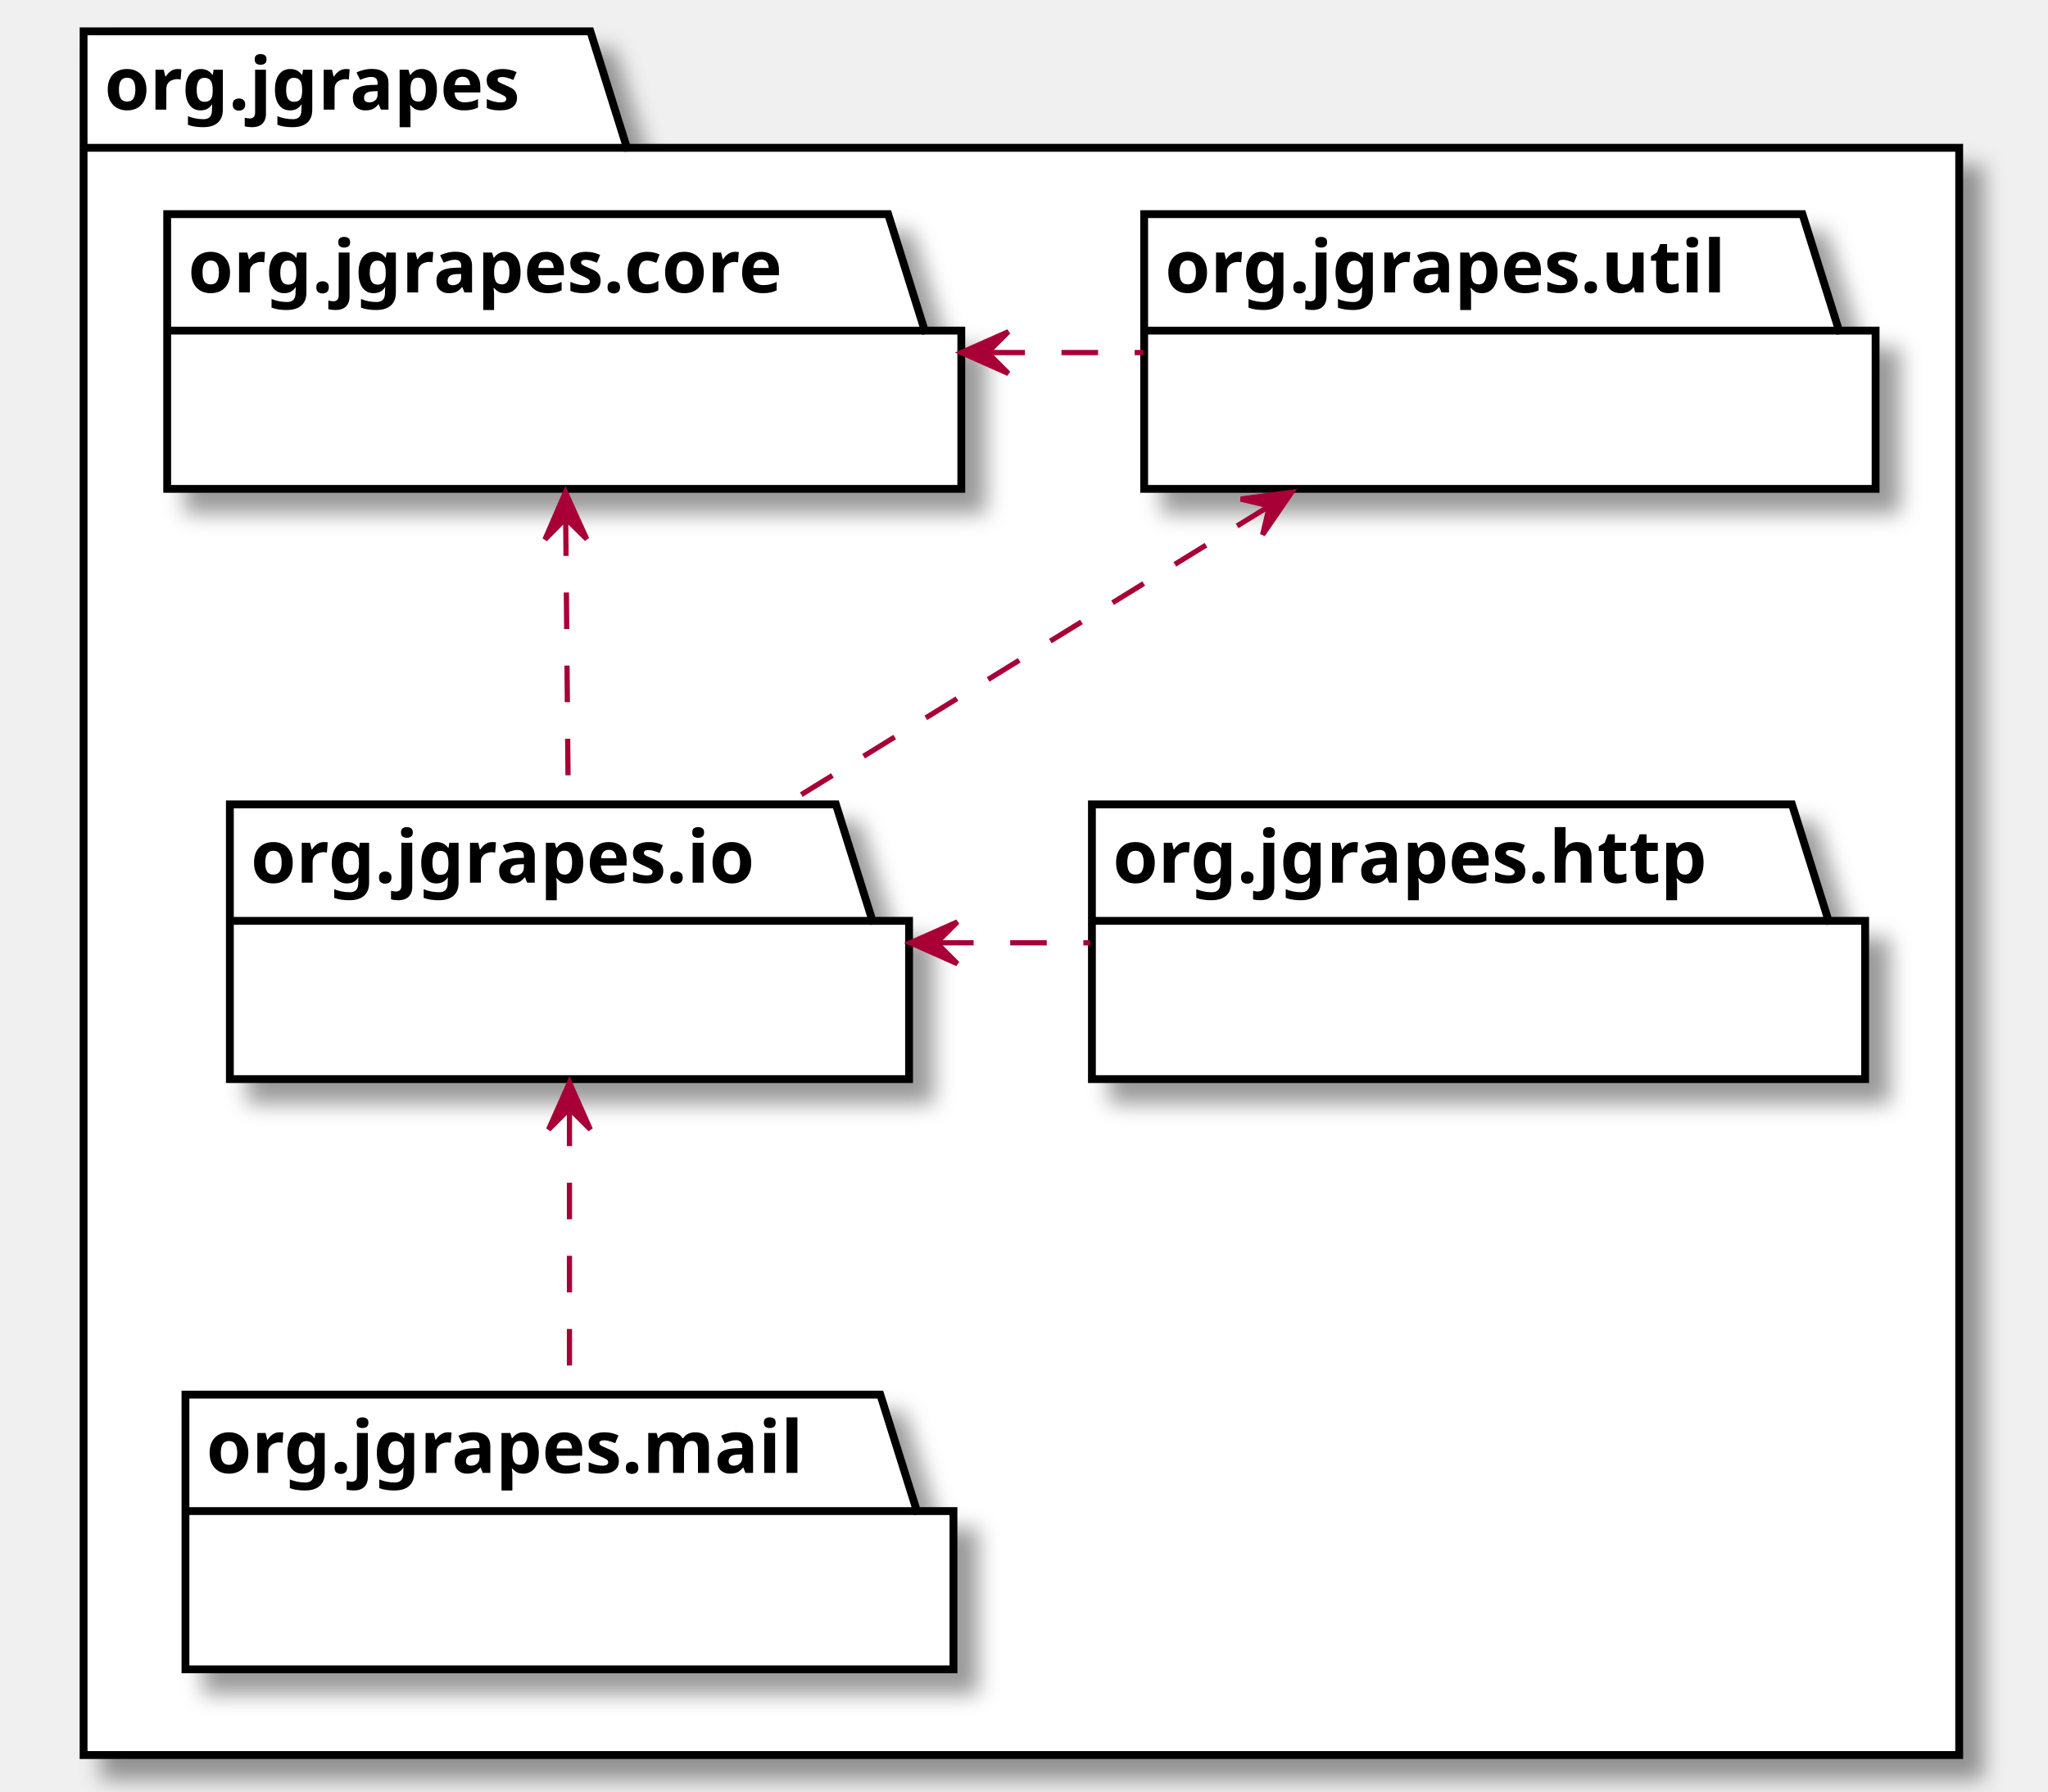
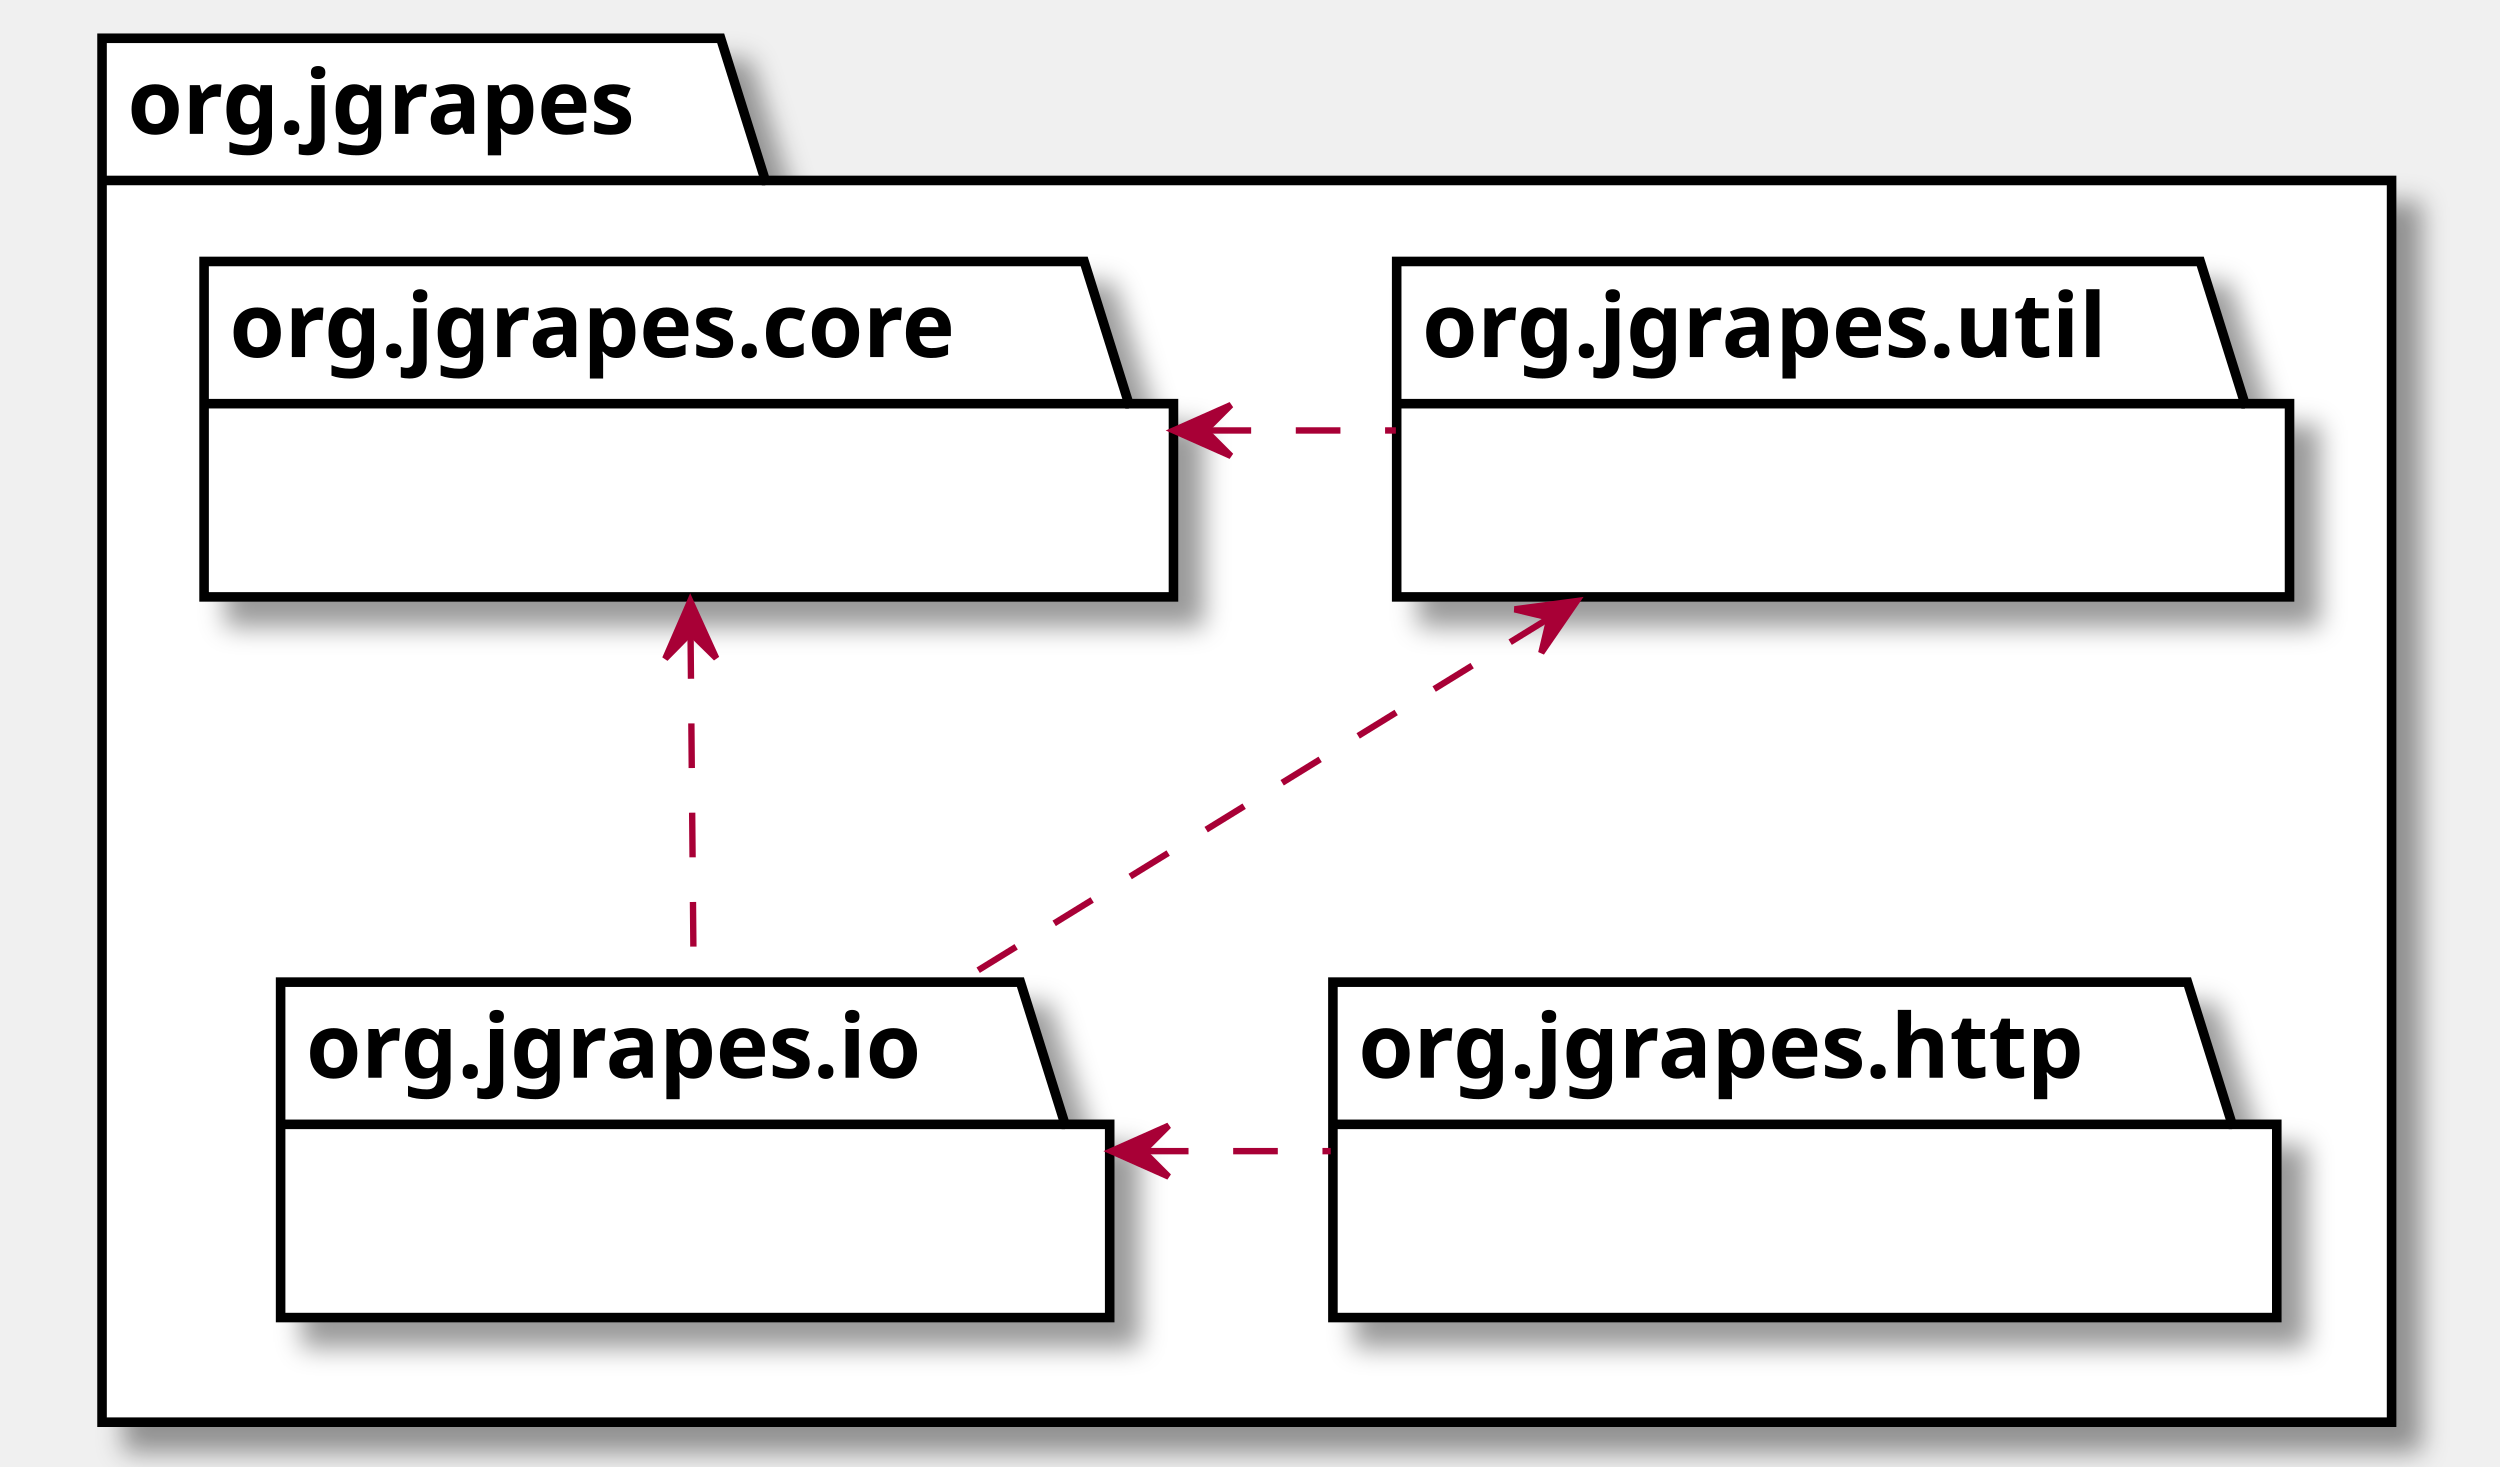
- <svg xmlns="http://www.w3.org/2000/svg" xmlns:xlink="http://www.w3.org/1999/xlink" contentScriptType="application/ecmascript" contentStyleType="text/css" height="343px" preserveAspectRatio="none" style="width:392px;height:343px;background:#FFFFFF;" version="1.1" viewBox="0 0 392 343" width="392px" zoomAndPan="magnify">
+ <svg xmlns="http://www.w3.org/2000/svg" xmlns:xlink="http://www.w3.org/1999/xlink" contentScriptType="application/ecmascript" contentStyleType="text/css" height="230px" preserveAspectRatio="none" style="width:392px;height:230px;background:#FFFFFF;" version="1.1" viewBox="0 0 392 230" width="392px" zoomAndPan="magnify">
  <defs>
-     <filter height="300%" id="f1dbipjvsyhic6" width="300%" x="-1" y="-1">
+     <filter height="300%" id="fqdgdfyzpccxq" width="300%" x="-1" y="-1">
      <feGaussianBlur result="blurOut" stdDeviation="2.0" />
      <feColorMatrix in="blurOut" result="blurOut2" type="matrix" values="0 0 0 0 0 0 0 0 0 0 0 0 0 0 0 0 0 0 .4 0" />
      <feOffset dx="4.0" dy="4.0" in="blurOut2" result="blurOut3" />
      <feBlend in="SourceGraphic" in2="blurOut3" mode="normal" />
    </filter>
  </defs>
  <g>
-     <polygon fill="#FFFFFF" filter="url(#f1dbipjvsyhic6)" points="16,6,113,6,120,28.297,375,28.297,375,336,16,336,16,6" style="stroke:#000000;stroke-width:1.5;" />
+     <polygon fill="#FFFFFF" filter="url(#fqdgdfyzpccxq)" points="16,6,113,6,120,28.297,375,28.297,375,223,16,223,16,6" style="stroke:#000000;stroke-width:1.5;" />
    <line style="stroke:#000000;stroke-width:1.5;" x1="16" x2="120" y1="28.297" y2="28.297" />
    <text fill="#000000" font-family="sans-serif" font-size="14" font-weight="bold" lengthAdjust="spacing" textLength="91" x="20" y="20.995">org.jgrapes</text>
    <a href="../core/package-summary.html" target="_parent" title="../core/package-summary.html" xlink:actuate="onRequest" xlink:href="../core/package-summary.html" xlink:show="new" xlink:title="../core/package-summary.html" xlink:type="simple">
-       <polygon fill="#FFFFFF" filter="url(#f1dbipjvsyhic6)" points="32,41,170,41,177,63.297,184,63.297,184,93.594,32,93.594,32,41" style="stroke:#000000;stroke-width:1.5;" />
+       <polygon fill="#FFFFFF" filter="url(#fqdgdfyzpccxq)" points="32,41,170,41,177,63.297,184,63.297,184,93.594,32,93.594,32,41" style="stroke:#000000;stroke-width:1.5;" />
      <line style="stroke:#000000;stroke-width:1.5;" x1="32" x2="177" y1="63.297" y2="63.297" />
      <text fill="#000000" font-family="sans-serif" font-size="14" font-weight="bold" lengthAdjust="spacing" textLength="132" x="36" y="55.995">org.jgrapes.core</text>
    </a>
    <a href="../util/package-summary.html" target="_parent" title="../util/package-summary.html" xlink:actuate="onRequest" xlink:href="../util/package-summary.html" xlink:show="new" xlink:title="../util/package-summary.html" xlink:type="simple">
-       <polygon fill="#FFFFFF" filter="url(#f1dbipjvsyhic6)" points="219,41,345,41,352,63.297,359,63.297,359,93.594,219,93.594,219,41" style="stroke:#000000;stroke-width:1.5;" />
+       <polygon fill="#FFFFFF" filter="url(#fqdgdfyzpccxq)" points="219,41,345,41,352,63.297,359,63.297,359,93.594,219,93.594,219,41" style="stroke:#000000;stroke-width:1.5;" />
      <line style="stroke:#000000;stroke-width:1.5;" x1="219" x2="352" y1="63.297" y2="63.297" />
      <text fill="#000000" font-family="sans-serif" font-size="14" font-weight="bold" lengthAdjust="spacing" textLength="120" x="223" y="55.995">org.jgrapes.util</text>
    </a>
    <a href="../io/package-summary.html" target="_parent" title="../io/package-summary.html" xlink:actuate="onRequest" xlink:href="../io/package-summary.html" xlink:show="new" xlink:title="../io/package-summary.html" xlink:type="simple">
-       <polygon fill="#FFFFFF" filter="url(#f1dbipjvsyhic6)" points="44,154,160,154,167,176.297,174,176.297,174,206.594,44,206.594,44,154" style="stroke:#000000;stroke-width:1.5;" />
+       <polygon fill="#FFFFFF" filter="url(#fqdgdfyzpccxq)" points="44,154,160,154,167,176.297,174,176.297,174,206.594,44,206.594,44,154" style="stroke:#000000;stroke-width:1.5;" />
      <line style="stroke:#000000;stroke-width:1.5;" x1="44" x2="167" y1="176.297" y2="176.297" />
      <text fill="#000000" font-family="sans-serif" font-size="14" font-weight="bold" lengthAdjust="spacing" textLength="110" x="48" y="168.995">org.jgrapes.io</text>
    </a>
    <a href="../http/package-summary.html" target="_parent" title="../http/package-summary.html" xlink:actuate="onRequest" xlink:href="../http/package-summary.html" xlink:show="new" xlink:title="../http/package-summary.html" xlink:type="simple">
-       <polygon fill="#FFFFFF" filter="url(#f1dbipjvsyhic6)" points="209,154,343,154,350,176.297,357,176.297,357,206.594,209,206.594,209,154" style="stroke:#000000;stroke-width:1.5;" />
+       <polygon fill="#FFFFFF" filter="url(#fqdgdfyzpccxq)" points="209,154,343,154,350,176.297,357,176.297,357,206.594,209,206.594,209,154" style="stroke:#000000;stroke-width:1.5;" />
      <line style="stroke:#000000;stroke-width:1.5;" x1="209" x2="350" y1="176.297" y2="176.297" />
      <text fill="#000000" font-family="sans-serif" font-size="14" font-weight="bold" lengthAdjust="spacing" textLength="128" x="213" y="168.995">org.jgrapes.http</text>
-     </a>
-     <a href="../mail/package-summary.html" target="_parent" title="../mail/package-summary.html" xlink:actuate="onRequest" xlink:href="../mail/package-summary.html" xlink:show="new" xlink:title="../mail/package-summary.html" xlink:type="simple">
-       <polygon fill="#FFFFFF" filter="url(#f1dbipjvsyhic6)" points="35.5,267,168.5,267,175.5,289.297,182.5,289.297,182.5,319.594,35.5,319.594,35.5,267" style="stroke:#000000;stroke-width:1.5;" />
-       <line style="stroke:#000000;stroke-width:1.5;" x1="35.5" x2="175.5" y1="289.297" y2="289.297" />
-       <text fill="#000000" font-family="sans-serif" font-size="14" font-weight="bold" lengthAdjust="spacing" textLength="127" x="39.5" y="281.995">org.jgrapes.mail</text>
    </a>
    <path d="M189.18,67.5 C199.08,67.5 208.97,67.5 218.87,67.5 " fill="none" id="org.jgrapes.core-backto-org.jgrapes.util" style="stroke:#A80036;stroke-width:1.0;stroke-dasharray:7.0,7.0;" />
    <polygon fill="#A80036" points="184.01,67.5,193.01,71.5,189.01,67.5,193.01,63.5,184.01,67.5" style="stroke:#A80036;stroke-width:1.0;" />
    <path d="M108.28,99.43 C108.43,116.59 108.62,137.67 108.77,153.89 " fill="none" id="org.jgrapes.core-backto-org.jgrapes.io" style="stroke:#A80036;stroke-width:1.0;stroke-dasharray:7.0,7.0;" />
    <polygon fill="#A80036" points="108.23,94.24,104.307,103.274,108.273,99.24,112.307,103.205,108.23,94.24" style="stroke:#A80036;stroke-width:1.0;" />
    <path d="M242.75,97.02 C214.27,114.58 178.08,136.9 150.52,153.89 " fill="none" id="org.jgrapes.util-backto-org.jgrapes.io" style="stroke:#A80036;stroke-width:1.0;stroke-dasharray:7.0,7.0;" />
    <polygon fill="#A80036" points="247.25,94.24,237.488,95.541,242.989,96.856,241.674,102.358,247.25,94.24" style="stroke:#A80036;stroke-width:1.0;" />
    <path d="M179.36,180.5 C189.12,180.5 198.89,180.5 208.66,180.5 " fill="none" id="org.jgrapes.io-backto-org.jgrapes.http" style="stroke:#A80036;stroke-width:1.0;stroke-dasharray:7.0,7.0;" />
    <polygon fill="#A80036" points="174.25,180.5,183.25,184.5,179.25,180.5,183.25,176.5,174.25,180.5" style="stroke:#A80036;stroke-width:1.0;" />
-     <path d="M109,212.43 C109,229.59 109,250.67 109,266.89 " fill="none" id="org.jgrapes.io-backto-org.jgrapes.mail" style="stroke:#A80036;stroke-width:1.0;stroke-dasharray:7.0,7.0;" />
-     <polygon fill="#A80036" points="109,207.24,105,216.24,109,212.24,113,216.24,109,207.24" style="stroke:#A80036;stroke-width:1.0;" />
  </g>
</svg>
